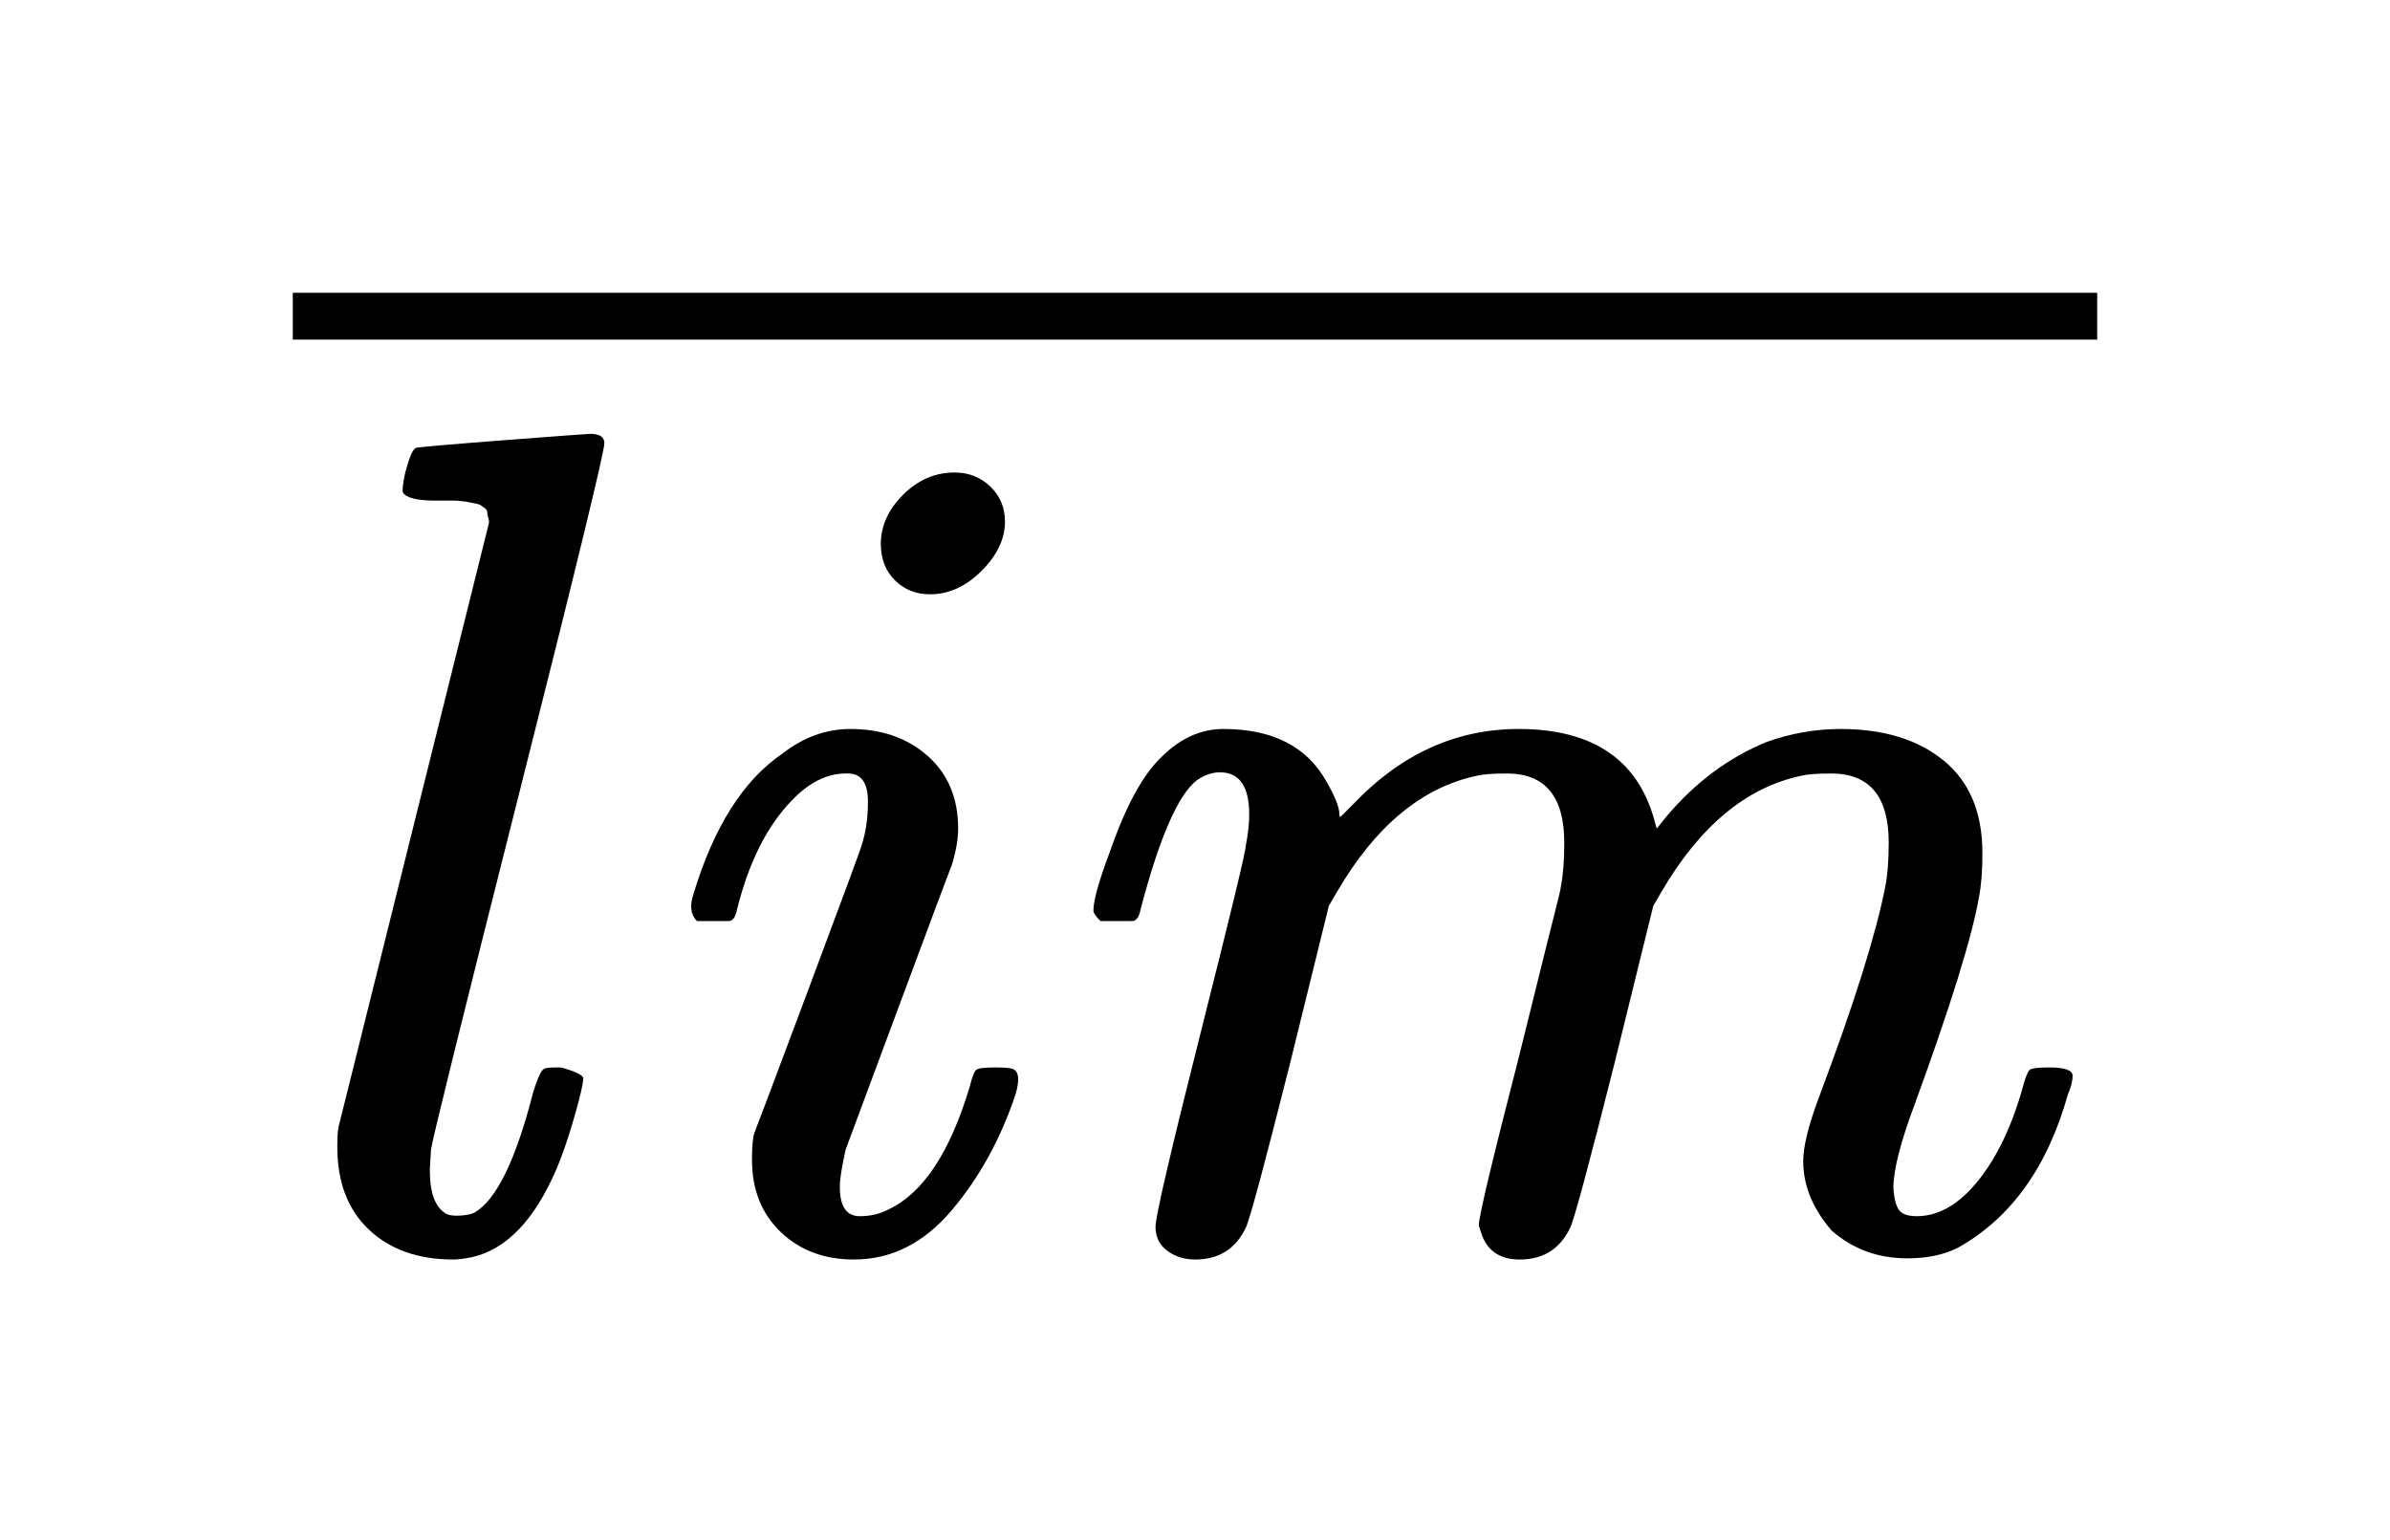
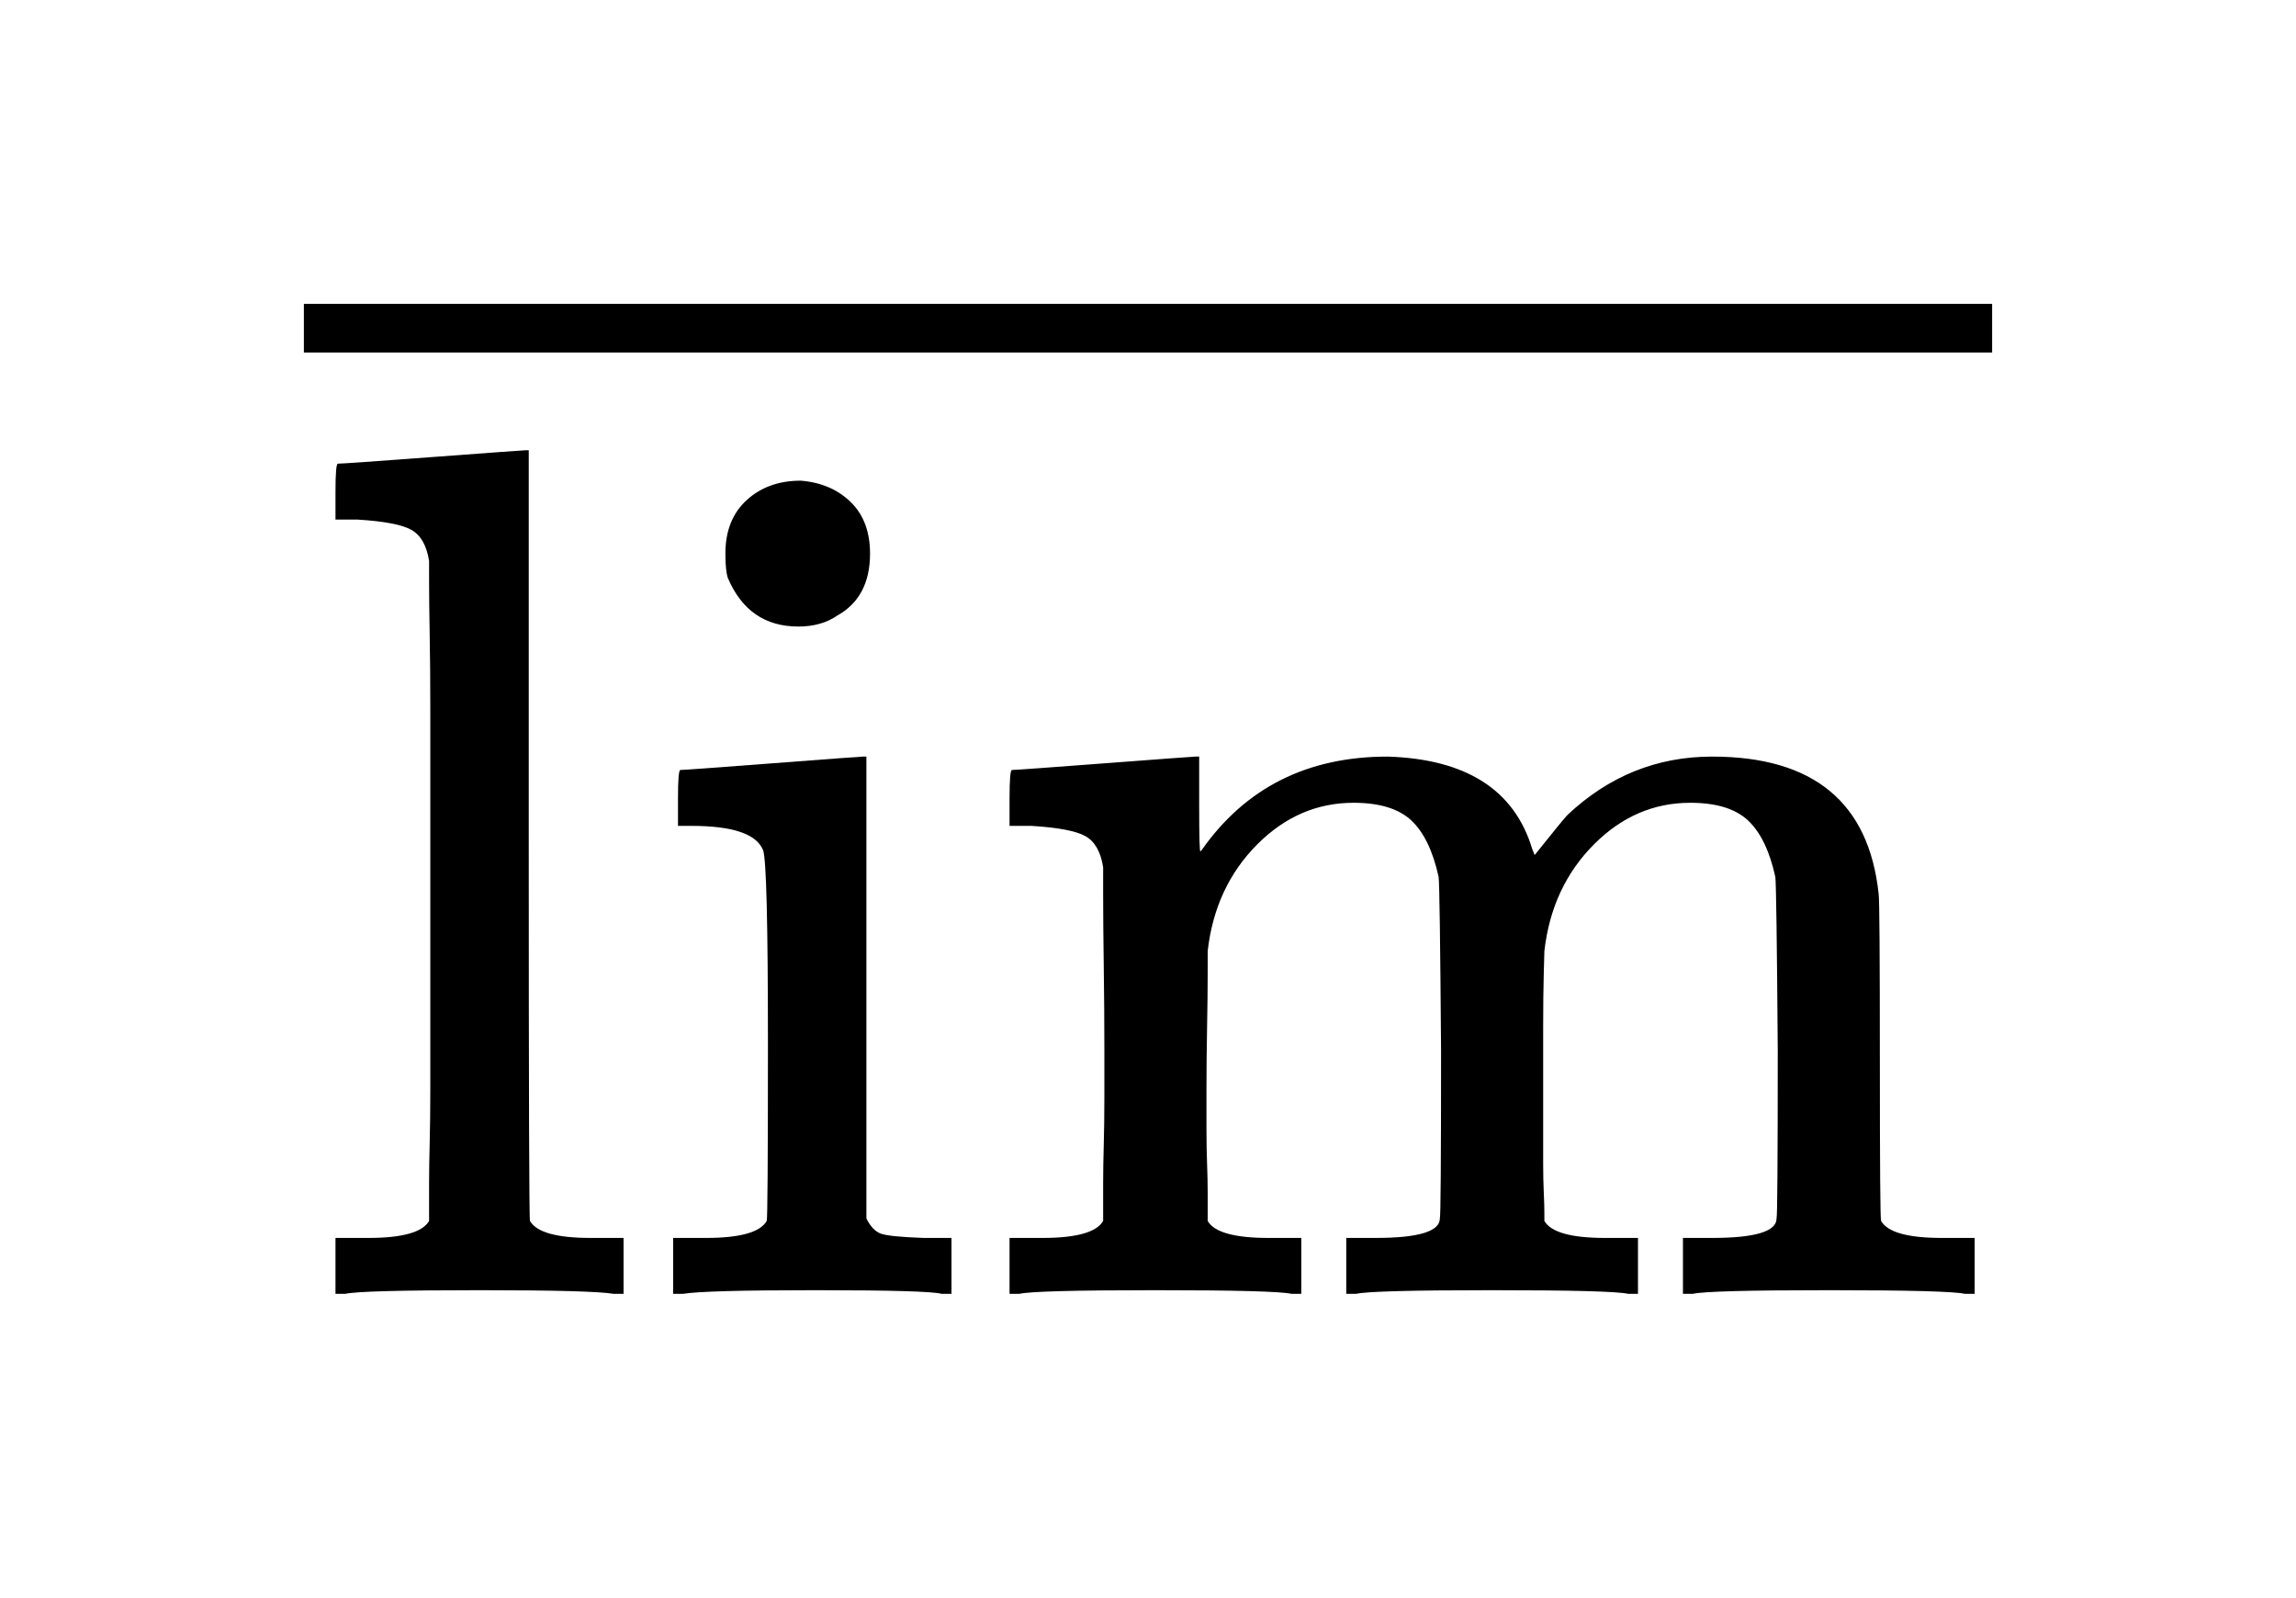
- <svg xmlns="http://www.w3.org/2000/svg" viewBox="0 0 81.623 52.578" width="81.623" height="52.578">
-   <path d="M15.48 43.018 Q13.68 43.018 12.6 41.998 Q11.52 40.978 11.52 39.178 Q11.52 38.698 11.56 38.498 L16.68 17.938 Q16.72 17.818 16.68 17.698 Q16.64 17.578 16.64 17.498 Q16.64 17.418 16.56 17.358 Q16.48 17.298 16.42 17.258 Q16.36 17.218 16.24 17.198 Q16.12 17.178 16.04 17.158 Q15.96 17.138 15.78 17.118 Q15.6 17.098 15.5 17.098 Q15.4 17.098 15.2 17.098 Q15 17.098 14.88 17.098 Q13.92 17.098 13.76 16.818 Q13.72 16.698 13.84 16.138 Q14.04 15.378 14.2 15.298 Q14.32 15.258 17.18 15.038 Q20.04 14.818 20.16 14.818 Q20.64 14.818 20.64 15.138 Q20.64 15.578 17.72 27.138 Q14.8 38.698 14.72 39.258 Q14.72 39.338 14.7 39.598 Q14.68 39.858 14.68 39.978 Q14.68 41.138 15.24 41.458 Q15.4 41.538 15.72 41.518 Q16.04 41.498 16.2 41.418 Q17.32 40.778 18.2 37.338 Q18.44 36.538 18.6 36.498 Q18.68 36.458 19 36.458 L19.16 36.458 Q19.88 36.658 19.92 36.818 Q19.92 37.098 19.6 38.198 Q19.28 39.298 19 39.938 Q17.88 42.538 16.12 42.938 Q15.72 43.018 15.48 43.018 L15.48 43.018 Z" fill="rgba(0,0,0,1)" fill-rule="evenodd" stroke="none" />
-   <path d="M30.082 18.578 Q30.082 17.658 30.842 16.898 Q31.602 16.138 32.602 16.138 Q33.322 16.138 33.822 16.618 Q34.322 17.098 34.322 17.818 Q34.322 18.698 33.522 19.498 Q32.722 20.298 31.762 20.298 Q31.042 20.298 30.562 19.818 Q30.082 19.338 30.082 18.578 L30.082 18.578 Z M29.642 27.378 Q29.642 26.418 28.962 26.418 L28.882 26.418 Q27.922 26.418 27.042 27.338 Q25.762 28.658 25.162 31.098 Q25.162 31.138 25.122 31.238 Q25.082 31.338 25.062 31.358 Q25.042 31.378 25.002 31.418 Q24.962 31.458 24.862 31.458 Q24.762 31.458 24.682 31.458 Q24.602 31.458 24.362 31.458 L23.802 31.458 Q23.482 31.138 23.682 30.538 Q24.722 27.098 26.722 25.738 Q27.802 24.898 29.042 24.898 Q30.642 24.898 31.682 25.818 Q32.722 26.738 32.722 28.298 Q32.722 28.818 32.522 29.498 Q32.482 29.578 30.682 34.418 L28.882 39.258 Q28.682 40.138 28.682 40.538 Q28.682 41.538 29.362 41.538 Q29.922 41.538 30.362 41.298 Q32.122 40.458 33.122 37.098 Q33.242 36.618 33.342 36.538 Q33.442 36.458 34.002 36.458 Q34.562 36.458 34.642 36.538 Q34.882 36.698 34.682 37.378 Q33.922 39.658 32.502 41.338 Q31.082 43.018 29.162 43.018 Q27.642 43.018 26.662 42.078 Q25.682 41.138 25.682 39.618 Q25.682 38.938 25.762 38.698 Q25.802 38.618 27.622 33.758 Q29.442 28.898 29.442 28.818 Q29.642 28.178 29.642 27.378 L29.642 27.378 Z" fill="rgba(0,0,0,1)" fill-rule="evenodd" stroke="none" />
-   <path d="M40.823 43.018 Q40.263 43.018 39.863 42.718 Q39.463 42.418 39.463 41.898 Q39.463 41.378 41.003 35.278 Q42.543 29.178 42.543 28.898 Q42.663 28.298 42.663 27.818 Q42.663 26.378 41.663 26.378 Q41.263 26.378 40.863 26.658 Q39.903 27.418 38.943 31.098 Q38.943 31.138 38.903 31.238 Q38.863 31.338 38.843 31.358 Q38.823 31.378 38.783 31.418 Q38.743 31.458 38.643 31.458 Q38.543 31.458 38.463 31.458 Q38.383 31.458 38.143 31.458 L37.583 31.458 Q37.343 31.218 37.343 31.098 Q37.343 30.578 37.903 29.098 Q38.703 26.778 39.663 25.858 Q40.623 24.898 41.783 24.898 Q44.303 24.898 45.303 26.698 Q45.743 27.458 45.743 27.818 Q45.743 27.898 45.783 27.898 L46.223 27.458 Q48.663 24.898 51.863 24.898 Q55.743 24.898 56.543 28.178 L56.583 28.298 L56.903 27.898 Q58.383 26.138 60.343 25.338 Q61.583 24.898 62.863 24.898 Q65.063 24.898 66.383 25.978 Q67.703 27.058 67.703 29.138 Q67.703 30.058 67.583 30.658 Q67.223 32.698 65.383 37.738 Q64.663 39.658 64.663 40.578 Q64.703 41.138 64.863 41.338 Q65.023 41.538 65.463 41.538 Q66.583 41.538 67.563 40.318 Q68.543 39.098 69.103 37.058 Q69.223 36.618 69.323 36.538 Q69.423 36.458 69.983 36.458 Q70.783 36.458 70.783 36.738 Q70.783 37.018 70.623 37.378 Q69.583 41.098 66.863 42.618 Q66.143 42.978 65.143 42.978 Q63.623 42.978 62.543 42.018 Q61.583 40.898 61.583 39.658 Q61.583 38.898 62.143 37.418 Q63.903 32.738 64.383 30.298 Q64.503 29.698 64.503 28.778 Q64.503 26.418 62.543 26.418 Q61.823 26.418 61.503 26.498 Q58.703 27.098 56.743 30.458 L56.463 30.938 L55.143 36.298 Q53.823 41.538 53.623 41.938 Q53.103 43.018 51.903 43.018 Q50.943 43.018 50.623 42.218 L50.503 41.858 Q50.503 41.418 51.863 36.138 Q52.183 34.858 52.523 33.478 Q52.863 32.098 53.083 31.238 Q53.303 30.378 53.303 30.298 Q53.423 29.698 53.423 28.778 Q53.423 26.418 51.463 26.418 Q50.743 26.418 50.423 26.498 Q47.623 27.098 45.663 30.458 L45.383 30.938 L44.063 36.298 Q42.743 41.538 42.543 41.938 Q42.023 43.018 40.823 43.018 L40.823 43.018 Z" fill="rgba(0,0,0,1)" fill-rule="evenodd" stroke="none" />
-   <rect x="10" y="10" width="61.623" height="1.6" fill="rgba(0,0,0,1)" />
+ <svg xmlns="http://www.w3.org/2000/svg" viewBox="0 0 75.556 52.578" width="75.556" height="52.578">
+   <path d="M11.12 15.258 Q11.32 15.258 14.26 15.038 Q17.2 14.818 17.28 14.818 L17.4 14.818 L17.4 27.418 Q17.4 40.098 17.44 40.178 Q17.76 40.738 19.44 40.738 L19.88 40.738 L20.52 40.738 L20.52 42.578 L20.2 42.578 Q19.48 42.458 15.8 42.458 Q11.88 42.458 11.36 42.578 L11.04 42.578 L11.04 40.738 L11.68 40.738 L12.12 40.738 Q13.8 40.738 14.12 40.178 L14.12 39.858 Q14.12 39.498 14.12 38.938 Q14.12 38.378 14.14 37.618 Q14.16 36.858 14.16 35.878 Q14.16 34.898 14.16 33.878 Q14.16 32.858 14.16 31.678 Q14.16 30.498 14.16 29.418 Q14.16 27.938 14.16 26.278 Q14.16 24.618 14.16 23.298 Q14.16 21.978 14.14 20.878 Q14.12 19.778 14.12 19.138 Q14.12 18.498 14.12 18.458 Q14 17.698 13.54 17.438 Q13.08 17.178 11.76 17.098 L11.04 17.098 L11.04 16.178 Q11.04 15.258 11.12 15.258 L11.12 15.258 Z" fill="rgba(0,0,0,1)" fill-rule="evenodd" stroke="none" />
+   <path d="M26.351 15.818 Q27.351 15.898 27.991 16.518 Q28.631 17.138 28.631 18.218 Q28.631 19.658 27.551 20.258 Q27.031 20.618 26.271 20.618 Q24.631 20.618 23.951 19.018 Q23.871 18.778 23.871 18.218 Q23.871 17.098 24.571 16.458 Q25.271 15.818 26.351 15.818 L26.351 15.818 Z M22.391 25.338 Q22.551 25.338 25.431 25.118 Q28.311 24.898 28.391 24.898 L28.511 24.898 L28.511 40.098 Q28.711 40.498 28.991 40.598 Q29.271 40.698 30.391 40.738 L31.311 40.738 L31.311 42.578 L30.991 42.578 Q30.551 42.458 26.831 42.458 Q23.191 42.458 22.471 42.578 L22.151 42.578 L22.151 40.738 L22.791 40.738 L23.231 40.738 Q24.911 40.738 25.231 40.178 Q25.271 40.098 25.271 34.378 Q25.271 28.378 25.111 27.978 Q24.791 27.178 22.751 27.178 L22.311 27.178 L22.311 26.258 Q22.311 25.338 22.391 25.338 L22.391 25.338 Z" fill="rgba(0,0,0,1)" fill-rule="evenodd" stroke="none" />
+   <path d="M33.302 25.338 Q33.462 25.338 36.362 25.118 Q39.262 24.898 39.342 24.898 L39.462 24.898 L39.462 26.498 Q39.462 28.018 39.502 28.018 L39.542 27.978 Q41.702 24.898 45.662 24.898 Q49.542 25.018 50.422 27.938 L50.502 28.138 Q51.462 26.938 51.582 26.818 Q53.622 24.898 56.342 24.898 Q61.342 24.898 61.822 29.418 Q61.862 29.698 61.862 34.978 Q61.862 40.098 61.902 40.178 Q62.222 40.738 63.902 40.738 L64.342 40.738 L64.982 40.738 L64.982 42.578 L64.662 42.578 Q64.142 42.458 60.182 42.458 Q56.222 42.458 55.702 42.578 L55.382 42.578 L55.382 40.738 L56.022 40.738 L56.342 40.738 Q58.462 40.738 58.462 40.098 Q58.502 40.018 58.502 34.578 Q58.462 29.178 58.422 28.858 Q58.142 27.578 57.522 26.998 Q56.902 26.418 55.622 26.418 Q53.822 26.418 52.462 27.778 Q51.062 29.178 50.822 31.298 Q50.822 31.338 50.802 32.038 Q50.782 32.738 50.782 33.818 Q50.782 34.898 50.782 35.858 Q50.782 36.458 50.782 37.118 Q50.782 37.778 50.782 38.298 Q50.782 38.818 50.802 39.238 Q50.822 39.658 50.822 39.938 L50.822 40.178 Q51.142 40.738 52.822 40.738 L53.262 40.738 L53.902 40.738 L53.902 42.578 L53.582 42.578 Q53.062 42.458 49.102 42.458 Q45.142 42.458 44.622 42.578 L44.302 42.578 L44.302 40.738 L44.942 40.738 L45.262 40.738 Q47.382 40.738 47.382 40.098 Q47.422 40.018 47.422 34.578 Q47.382 29.178 47.342 28.858 Q47.062 27.578 46.442 26.998 Q45.822 26.418 44.542 26.418 Q42.742 26.418 41.382 27.778 Q39.982 29.178 39.742 31.298 Q39.742 31.338 39.742 32.038 Q39.742 32.738 39.722 33.818 Q39.702 34.898 39.702 35.858 Q39.702 36.458 39.702 37.118 Q39.702 37.778 39.722 38.298 Q39.742 38.818 39.742 39.238 Q39.742 39.658 39.742 39.938 L39.742 40.178 Q40.062 40.738 41.742 40.738 L42.182 40.738 L42.822 40.738 L42.822 42.578 L42.502 42.578 Q41.982 42.458 38.022 42.458 Q34.062 42.458 33.542 42.578 L33.222 42.578 L33.222 40.738 L33.862 40.738 L34.302 40.738 Q35.982 40.738 36.302 40.178 L36.302 39.858 Q36.302 39.498 36.302 38.938 Q36.302 38.378 36.322 37.678 Q36.342 36.978 36.342 36.118 Q36.342 35.258 36.342 34.458 Q36.342 33.218 36.322 31.798 Q36.302 30.378 36.302 29.458 L36.302 28.538 Q36.182 27.778 35.722 27.518 Q35.262 27.258 33.942 27.178 L33.222 27.178 L33.222 26.258 Q33.222 25.338 33.302 25.338 L33.302 25.338 Z" fill="rgba(0,0,0,1)" fill-rule="evenodd" stroke="none" />
+   <rect x="10" y="10" width="55.556" height="1.6" fill="rgba(0,0,0,1)" />
</svg>
